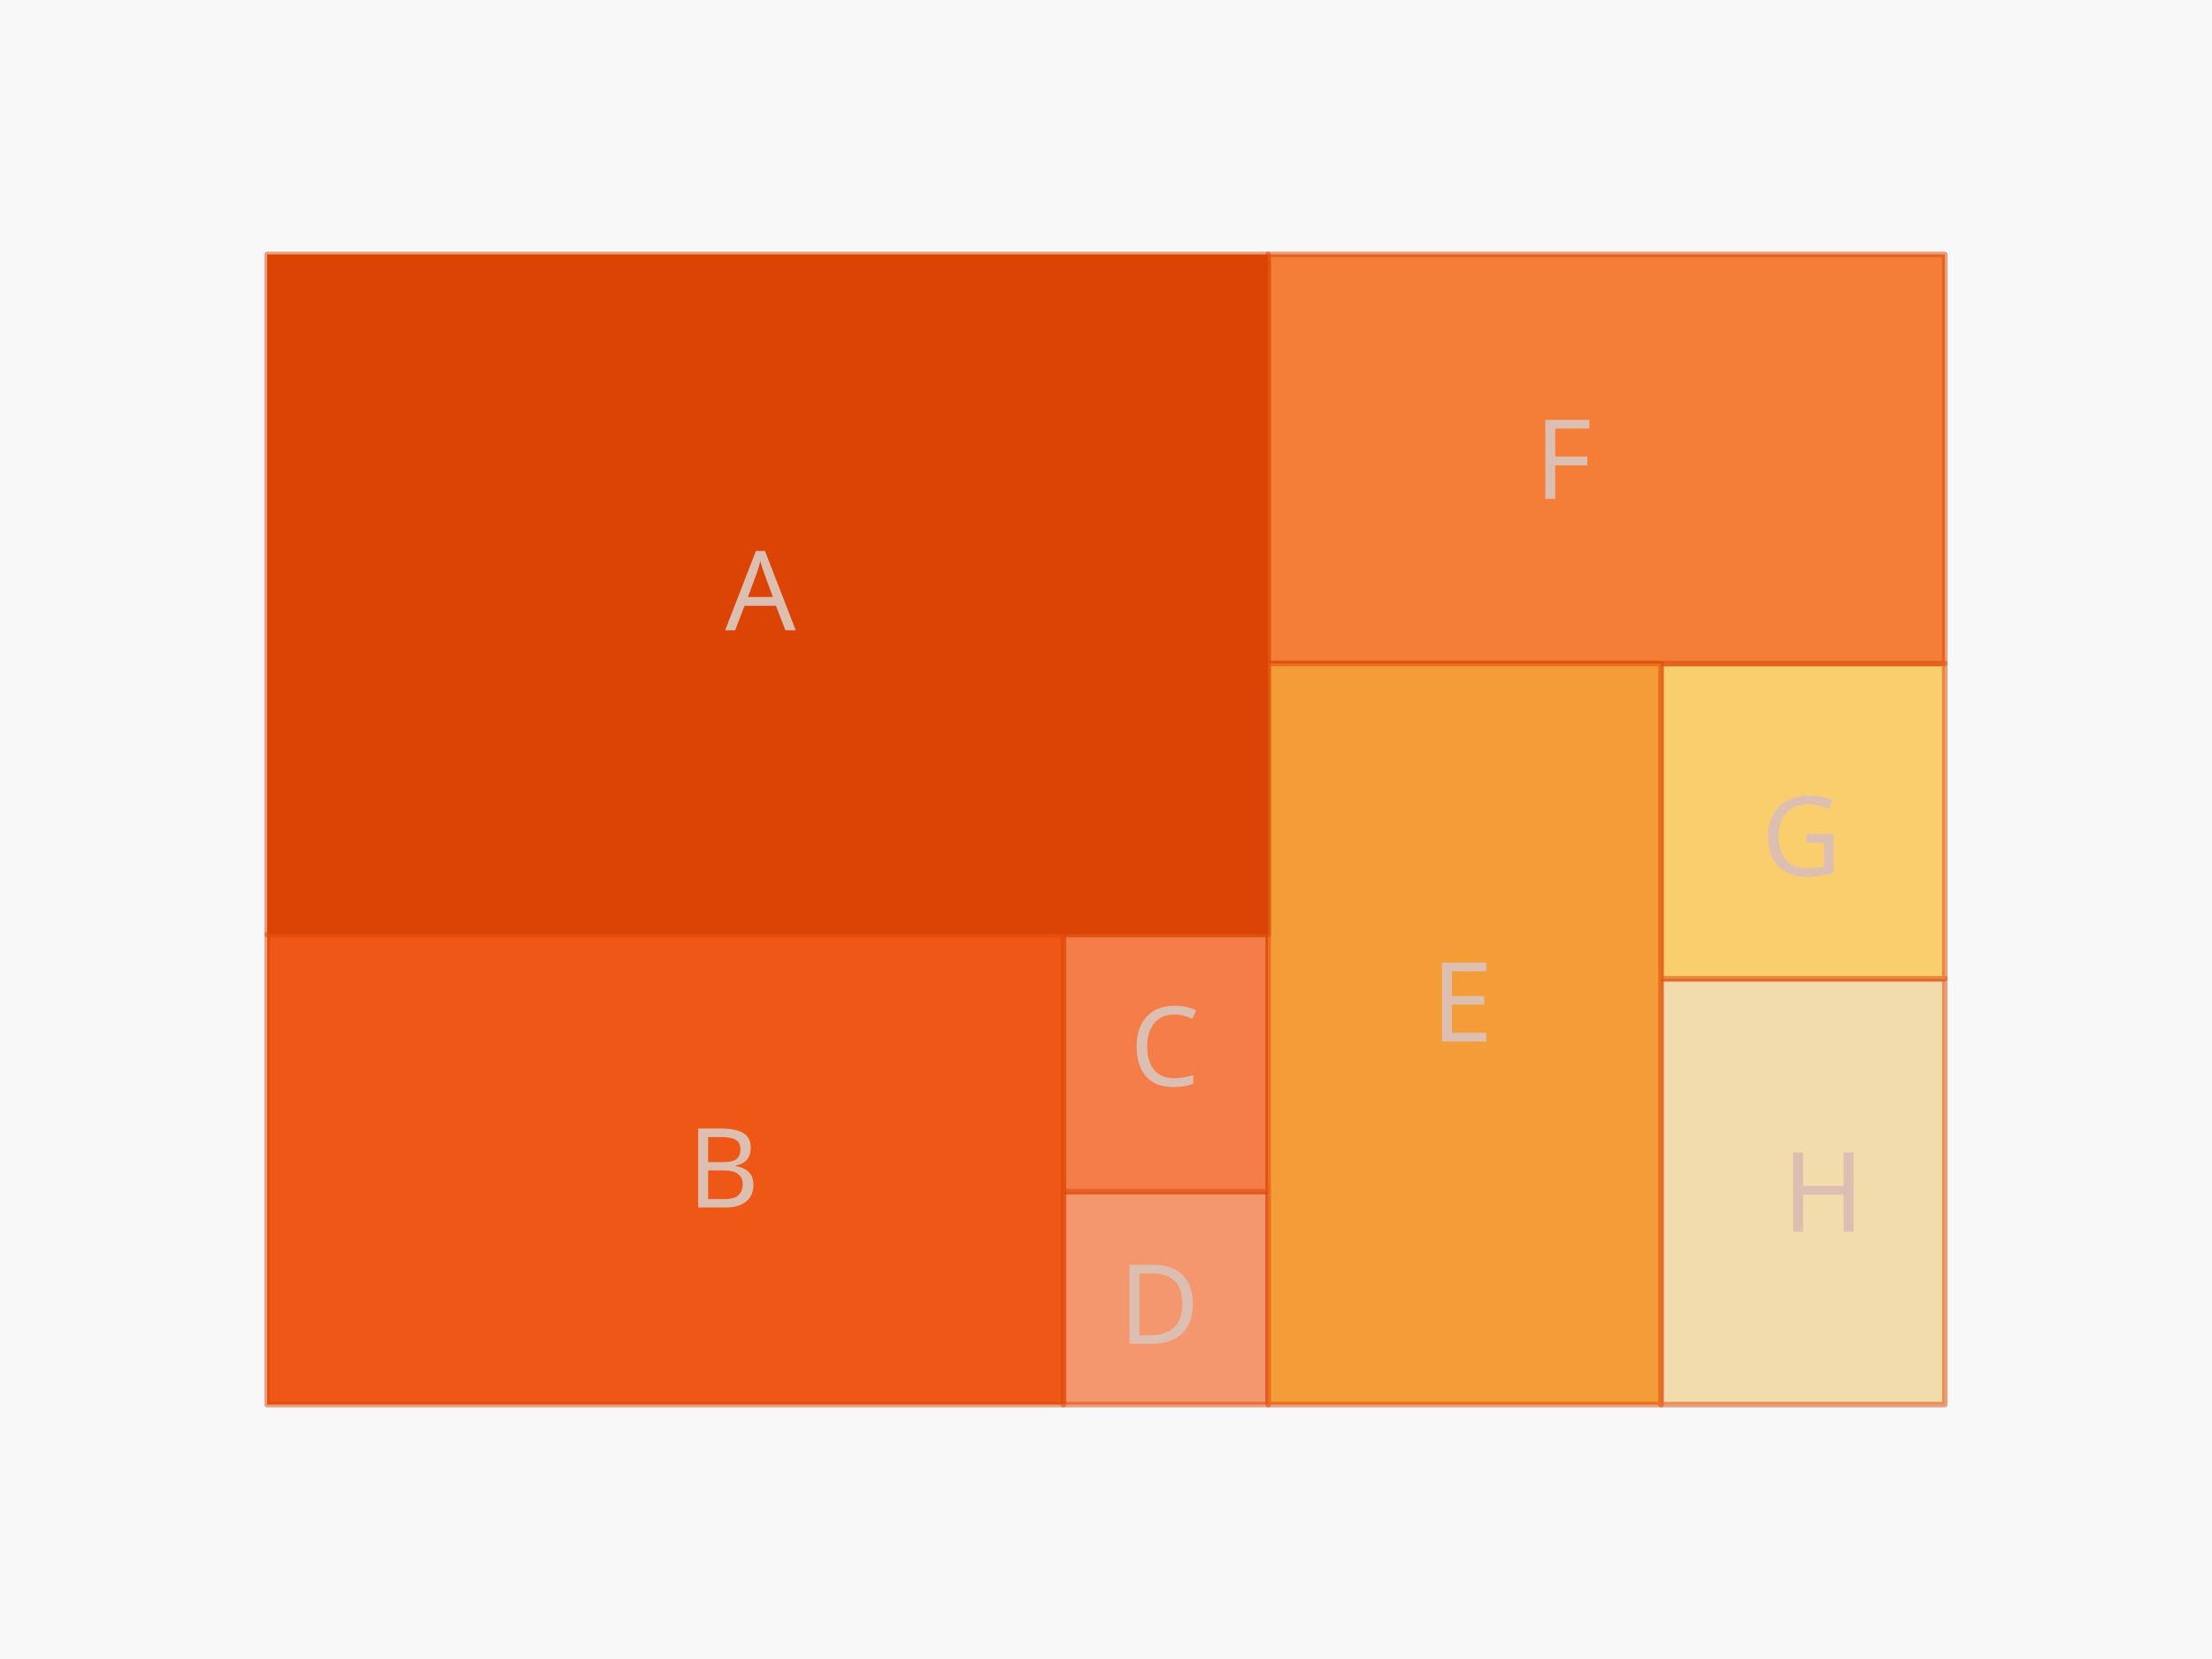
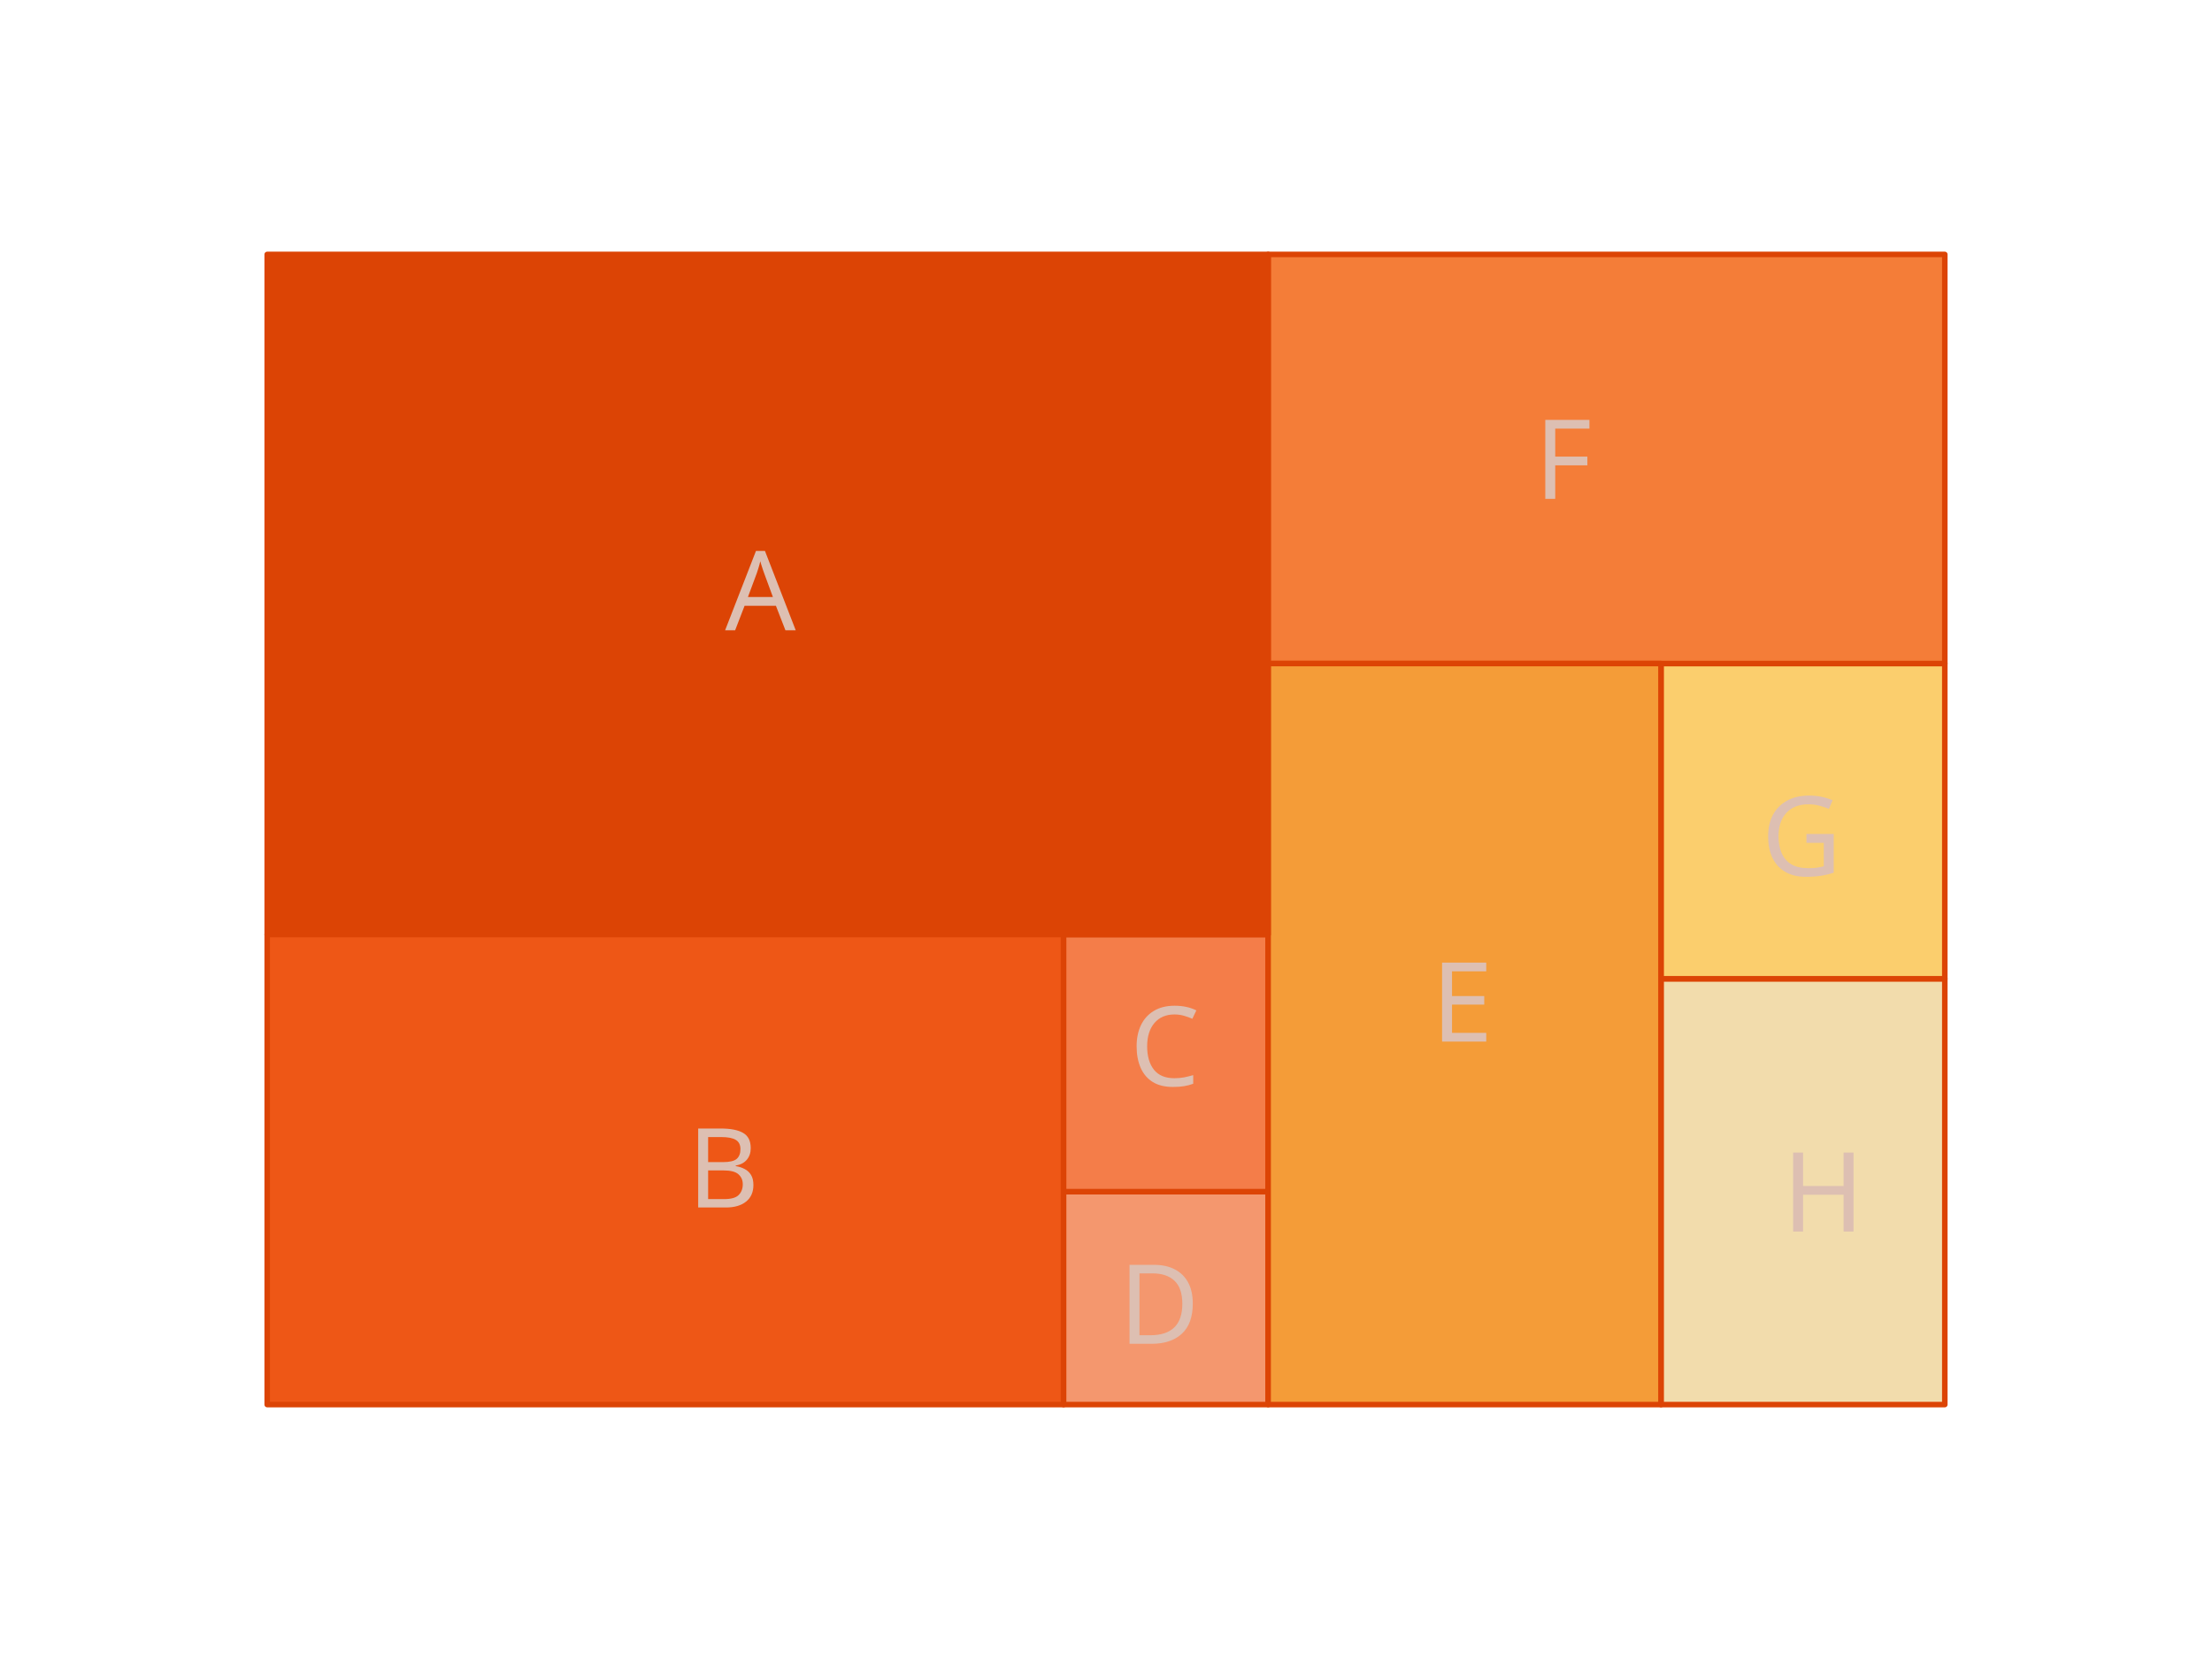
<svg xmlns="http://www.w3.org/2000/svg" style="isolation:isolate" viewBox="0 0 400 300" width="400" height="300">
  <defs>
-     <clipPath id="_clipPath_Yj57VSrrnBQvIiB2msw1CWcqJTonvntM">
+     <clipPath id="_clipPath_GlcfDJ0eb9D4dmE0s88h352bgVjgWY0x">
      <rect width="400" height="300" />
    </clipPath>
  </defs>
-   <g clip-path="url(#_clipPath_Yj57VSrrnBQvIiB2msw1CWcqJTonvntM)">
-     <rect width="400" height="300" style="fill:rgb(248,248,248)" />
-     <rect x="300.356" y="176.992" width="51.327" height="77" transform="matrix(1,0,0,1,0,0)" fill="rgb(242,220,172)" vector-effect="non-scaling-stroke" stroke-width="1" stroke="rgb(220,68,5)" stroke-opacity="0.5" stroke-linejoin="round" stroke-linecap="butt" stroke-miterlimit="1.414" />
-     <rect x="300.356" y="119.992" width="51.327" height="57" transform="matrix(1,0,0,1,0,0)" fill="rgb(251,206,109)" vector-effect="non-scaling-stroke" stroke-width="1" stroke="rgb(220,68,5)" stroke-opacity="0.5" stroke-linejoin="round" stroke-linecap="butt" stroke-miterlimit="1.414" />
-     <rect x="192.318" y="215.492" width="37" height="38.5" transform="matrix(1,0,0,1,0,0)" fill="rgb(244,151,110)" vector-effect="non-scaling-stroke" stroke-width="1" stroke="rgb(220,68,5)" stroke-opacity="0.5" stroke-linejoin="round" stroke-linecap="butt" stroke-miterlimit="1.414" />
-     <rect x="192.318" y="168.992" width="37" height="46.5" transform="matrix(1,0,0,1,0,0)" fill="rgb(244,125,73)" vector-effect="non-scaling-stroke" stroke-width="1" stroke="rgb(220,68,5)" stroke-opacity="0.5" stroke-linejoin="round" stroke-linecap="butt" stroke-miterlimit="1.414" />
-     <rect x="229.318" y="46.008" width="122.365" height="73.984" transform="matrix(1,0,0,1,0,0)" fill="rgb(244,125,56)" vector-effect="non-scaling-stroke" stroke-width="1" stroke="rgb(220,68,5)" stroke-opacity="0.5" stroke-linejoin="round" stroke-linecap="butt" stroke-miterlimit="1.414" />
-     <rect x="229.318" y="119.992" width="71.038" height="134" transform="matrix(1,0,0,1,0,0)" fill="rgb(244,156,56)" vector-effect="non-scaling-stroke" stroke-width="1" stroke="rgb(220,68,5)" stroke-opacity="0.5" stroke-linejoin="round" stroke-linecap="butt" stroke-miterlimit="1.414" />
-     <rect x="48.318" y="46.008" width="181" height="122.984" transform="matrix(1,0,0,1,0,0)" fill="rgb(220,68,5)" vector-effect="non-scaling-stroke" stroke-width="1" stroke="rgb(220,68,5)" stroke-opacity="0.5" stroke-linejoin="round" stroke-linecap="butt" stroke-miterlimit="1.414" />
-     <rect x="48.318" y="168.992" width="144" height="85" transform="matrix(1,0,0,1,0,0)" fill="rgb(238,87,22)" vector-effect="non-scaling-stroke" stroke-width="1" stroke="rgb(220,68,5)" stroke-opacity="0.5" stroke-linejoin="round" stroke-linecap="butt" stroke-miterlimit="1.414" />
-     <g transform="matrix(1,0,0,1,131.125,94.613)">
-       <text transform="matrix(1,0,0,1,0,19.36)" style="font-family:&quot;Magra&quot;;font-weight:400;font-size:20px;font-style:normal;fill:#ddbfb2;stroke:none;">A</text>
-     </g>
-     <g transform="matrix(1,0,0,1,277.5,70.85)">
-       <text transform="matrix(1,0,0,1,0,19.36)" style="font-family:&quot;Magra&quot;;font-weight:400;font-size:20px;font-style:normal;fill:#ddbfb2;stroke:none;">F</text>
-     </g>
-     <g transform="matrix(1,0,0,1,318.519,138.992)">
-       <text transform="matrix(1,0,0,1,0,19.36)" style="font-family:&quot;Magra&quot;;font-weight:400;font-size:20px;font-style:normal;fill:#ddbfb2;stroke:none;">G</text>
-     </g>
-     <g transform="matrix(1,0,0,1,322.318,203.342)">
-       <text transform="matrix(1,0,0,1,0,19.36)" style="font-family:&quot;Magra&quot;;font-weight:400;font-size:20px;font-style:normal;fill:#ddbfb2;stroke:none;">H</text>
-     </g>
-     <g transform="matrix(1,0,0,1,124.318,198.992)">
-       <text transform="matrix(1,0,0,1,0,19.36)" style="font-family:&quot;Magra&quot;;font-weight:400;font-size:20px;font-style:normal;fill:#ddbfb2;stroke:none;">B</text>
-     </g>
-     <g transform="matrix(1,0,0,1,204.318,176.992)">
-       <text transform="matrix(1,0,0,1,0,19.36)" style="font-family:&quot;Magra&quot;;font-weight:400;font-size:20px;font-style:normal;fill:#ddbfb2;stroke:none;">C</text>
-     </g>
-     <g transform="matrix(1,0,0,1,202.318,223.642)">
-       <text transform="matrix(1,0,0,1,0,19.36)" style="font-family:&quot;Magra&quot;;font-weight:400;font-size:20px;font-style:normal;fill:#ddbfb2;stroke:none;">D</text>
-     </g>
-     <g transform="matrix(1,0,0,1,258.837,168.992)">
-       <text transform="matrix(1,0,0,1,0,19.36)" style="font-family:&quot;Magra&quot;;font-weight:400;font-size:20px;font-style:normal;fill:#ddbfb2;stroke:none;">E</text>
+   <g clip-path="url(#_clipPath_GlcfDJ0eb9D4dmE0s88h352bgVjgWY0x)">
+     <clipPath id="_clipPath_Har1PFP4eXqgdKkgHQPeLsDG8DA3GE0H">
+       <rect x="0" y="0" width="400" height="300" transform="matrix(1,0,0,1,0,0)" fill="rgb(255,255,255)" />
+     </clipPath>
+     <g clip-path="url(#_clipPath_Har1PFP4eXqgdKkgHQPeLsDG8DA3GE0H)">
+       <g id="Group">
+         <g opacity="0">
+           <rect x="0" y="0" width="400" height="300" transform="matrix(1,0,0,1,0,0)" fill="rgb(248,248,248)" />
+         </g>
+         <rect x="300.356" y="176.992" width="51.327" height="77" transform="matrix(1,0,0,1,0,0)" fill="rgb(242,220,172)" vector-effect="non-scaling-stroke" stroke-width="1" stroke="rgb(220,68,5)" stroke-opacity="50" stroke-linejoin="round" stroke-linecap="butt" stroke-miterlimit="1.414" />
+         <rect x="300.356" y="119.992" width="51.327" height="57" transform="matrix(1,0,0,1,0,0)" fill="rgb(251,206,109)" vector-effect="non-scaling-stroke" stroke-width="1" stroke="rgb(220,68,5)" stroke-opacity="50" stroke-linejoin="round" stroke-linecap="butt" stroke-miterlimit="1.414" />
+         <rect x="192.318" y="215.492" width="37" height="38.5" transform="matrix(1,0,0,1,0,0)" fill="rgb(244,151,110)" vector-effect="non-scaling-stroke" stroke-width="1" stroke="rgb(220,68,5)" stroke-opacity="50" stroke-linejoin="round" stroke-linecap="butt" stroke-miterlimit="1.414" />
+         <rect x="192.318" y="168.992" width="37" height="46.5" transform="matrix(1,0,0,1,0,0)" fill="rgb(244,125,73)" vector-effect="non-scaling-stroke" stroke-width="1" stroke="rgb(220,68,5)" stroke-opacity="50" stroke-linejoin="round" stroke-linecap="butt" stroke-miterlimit="1.414" />
+         <rect x="229.318" y="46.008" width="122.365" height="73.984" transform="matrix(1,0,0,1,0,0)" fill="rgb(244,125,56)" vector-effect="non-scaling-stroke" stroke-width="1" stroke="rgb(220,68,5)" stroke-opacity="50" stroke-linejoin="round" stroke-linecap="butt" stroke-miterlimit="1.414" />
+         <rect x="229.318" y="119.992" width="71.038" height="134" transform="matrix(1,0,0,1,0,0)" fill="rgb(244,156,56)" vector-effect="non-scaling-stroke" stroke-width="1" stroke="rgb(220,68,5)" stroke-opacity="50" stroke-linejoin="round" stroke-linecap="butt" stroke-miterlimit="1.414" />
+         <rect x="48.318" y="46.008" width="181" height="122.984" transform="matrix(1,0,0,1,0,0)" fill="rgb(220,68,5)" vector-effect="non-scaling-stroke" stroke-width="1" stroke="rgb(220,68,5)" stroke-opacity="50" stroke-linejoin="round" stroke-linecap="butt" stroke-miterlimit="1.414" />
+         <rect x="48.318" y="168.992" width="144" height="85" transform="matrix(1,0,0,1,0,0)" fill="rgb(238,87,22)" vector-effect="non-scaling-stroke" stroke-width="1" stroke="rgb(220,68,5)" stroke-opacity="50" stroke-linejoin="round" stroke-linecap="butt" stroke-miterlimit="1.414" />
+         <g id="Group">
+           <g transform="matrix(1,0,0,1,131.125,94.613)">
+             <text transform="matrix(1,0,0,1,0,19.36)" style="font-family:&quot;Magra&quot;;font-weight:400;font-size:20px;font-style:normal;fill:#DDBFB2;stroke:none;">A</text>
+           </g>
+         </g>
+         <g id="Group">
+           <g transform="matrix(1,0,0,1,277.5,70.85)">
+             <text transform="matrix(1,0,0,1,0,19.36)" style="font-family:&quot;Magra&quot;;font-weight:400;font-size:20px;font-style:normal;fill:#DDBFB2;stroke:none;">F</text>
+           </g>
+         </g>
+         <g id="Group">
+           <g transform="matrix(1,0,0,1,318.519,138.992)">
+             <text transform="matrix(1,0,0,1,0,19.36)" style="font-family:&quot;Magra&quot;;font-weight:400;font-size:20px;font-style:normal;fill:#DDBFB2;stroke:none;">G</text>
+           </g>
+         </g>
+         <g id="Group">
+           <g transform="matrix(1,0,0,1,322.318,203.342)">
+             <text transform="matrix(1,0,0,1,0,19.36)" style="font-family:&quot;Magra&quot;;font-weight:400;font-size:20px;font-style:normal;fill:#DDBFB2;stroke:none;">H</text>
+           </g>
+         </g>
+         <g id="Group">
+           <g transform="matrix(1,0,0,1,124.318,198.992)">
+             <text transform="matrix(1,0,0,1,0,19.36)" style="font-family:&quot;Magra&quot;;font-weight:400;font-size:20px;font-style:normal;fill:#DDBFB2;stroke:none;">B</text>
+           </g>
+         </g>
+         <g id="Group">
+           <g transform="matrix(1,0,0,1,204.318,176.992)">
+             <text transform="matrix(1,0,0,1,0,19.36)" style="font-family:&quot;Magra&quot;;font-weight:400;font-size:20px;font-style:normal;fill:#DDBFB2;stroke:none;">C</text>
+           </g>
+         </g>
+         <g id="Group">
+           <g transform="matrix(1,0,0,1,202.318,223.642)">
+             <text transform="matrix(1,0,0,1,0,19.36)" style="font-family:&quot;Magra&quot;;font-weight:400;font-size:20px;font-style:normal;fill:#DDBFB2;stroke:none;">D</text>
+           </g>
+         </g>
+         <g id="Group">
+           <g transform="matrix(1,0,0,1,258.837,168.992)">
+             <text transform="matrix(1,0,0,1,0,19.36)" style="font-family:&quot;Magra&quot;;font-weight:400;font-size:20px;font-style:normal;fill:#DDBFB2;stroke:none;">E</text>
+           </g>
+         </g>
+       </g>
    </g>
  </g>
</svg>
